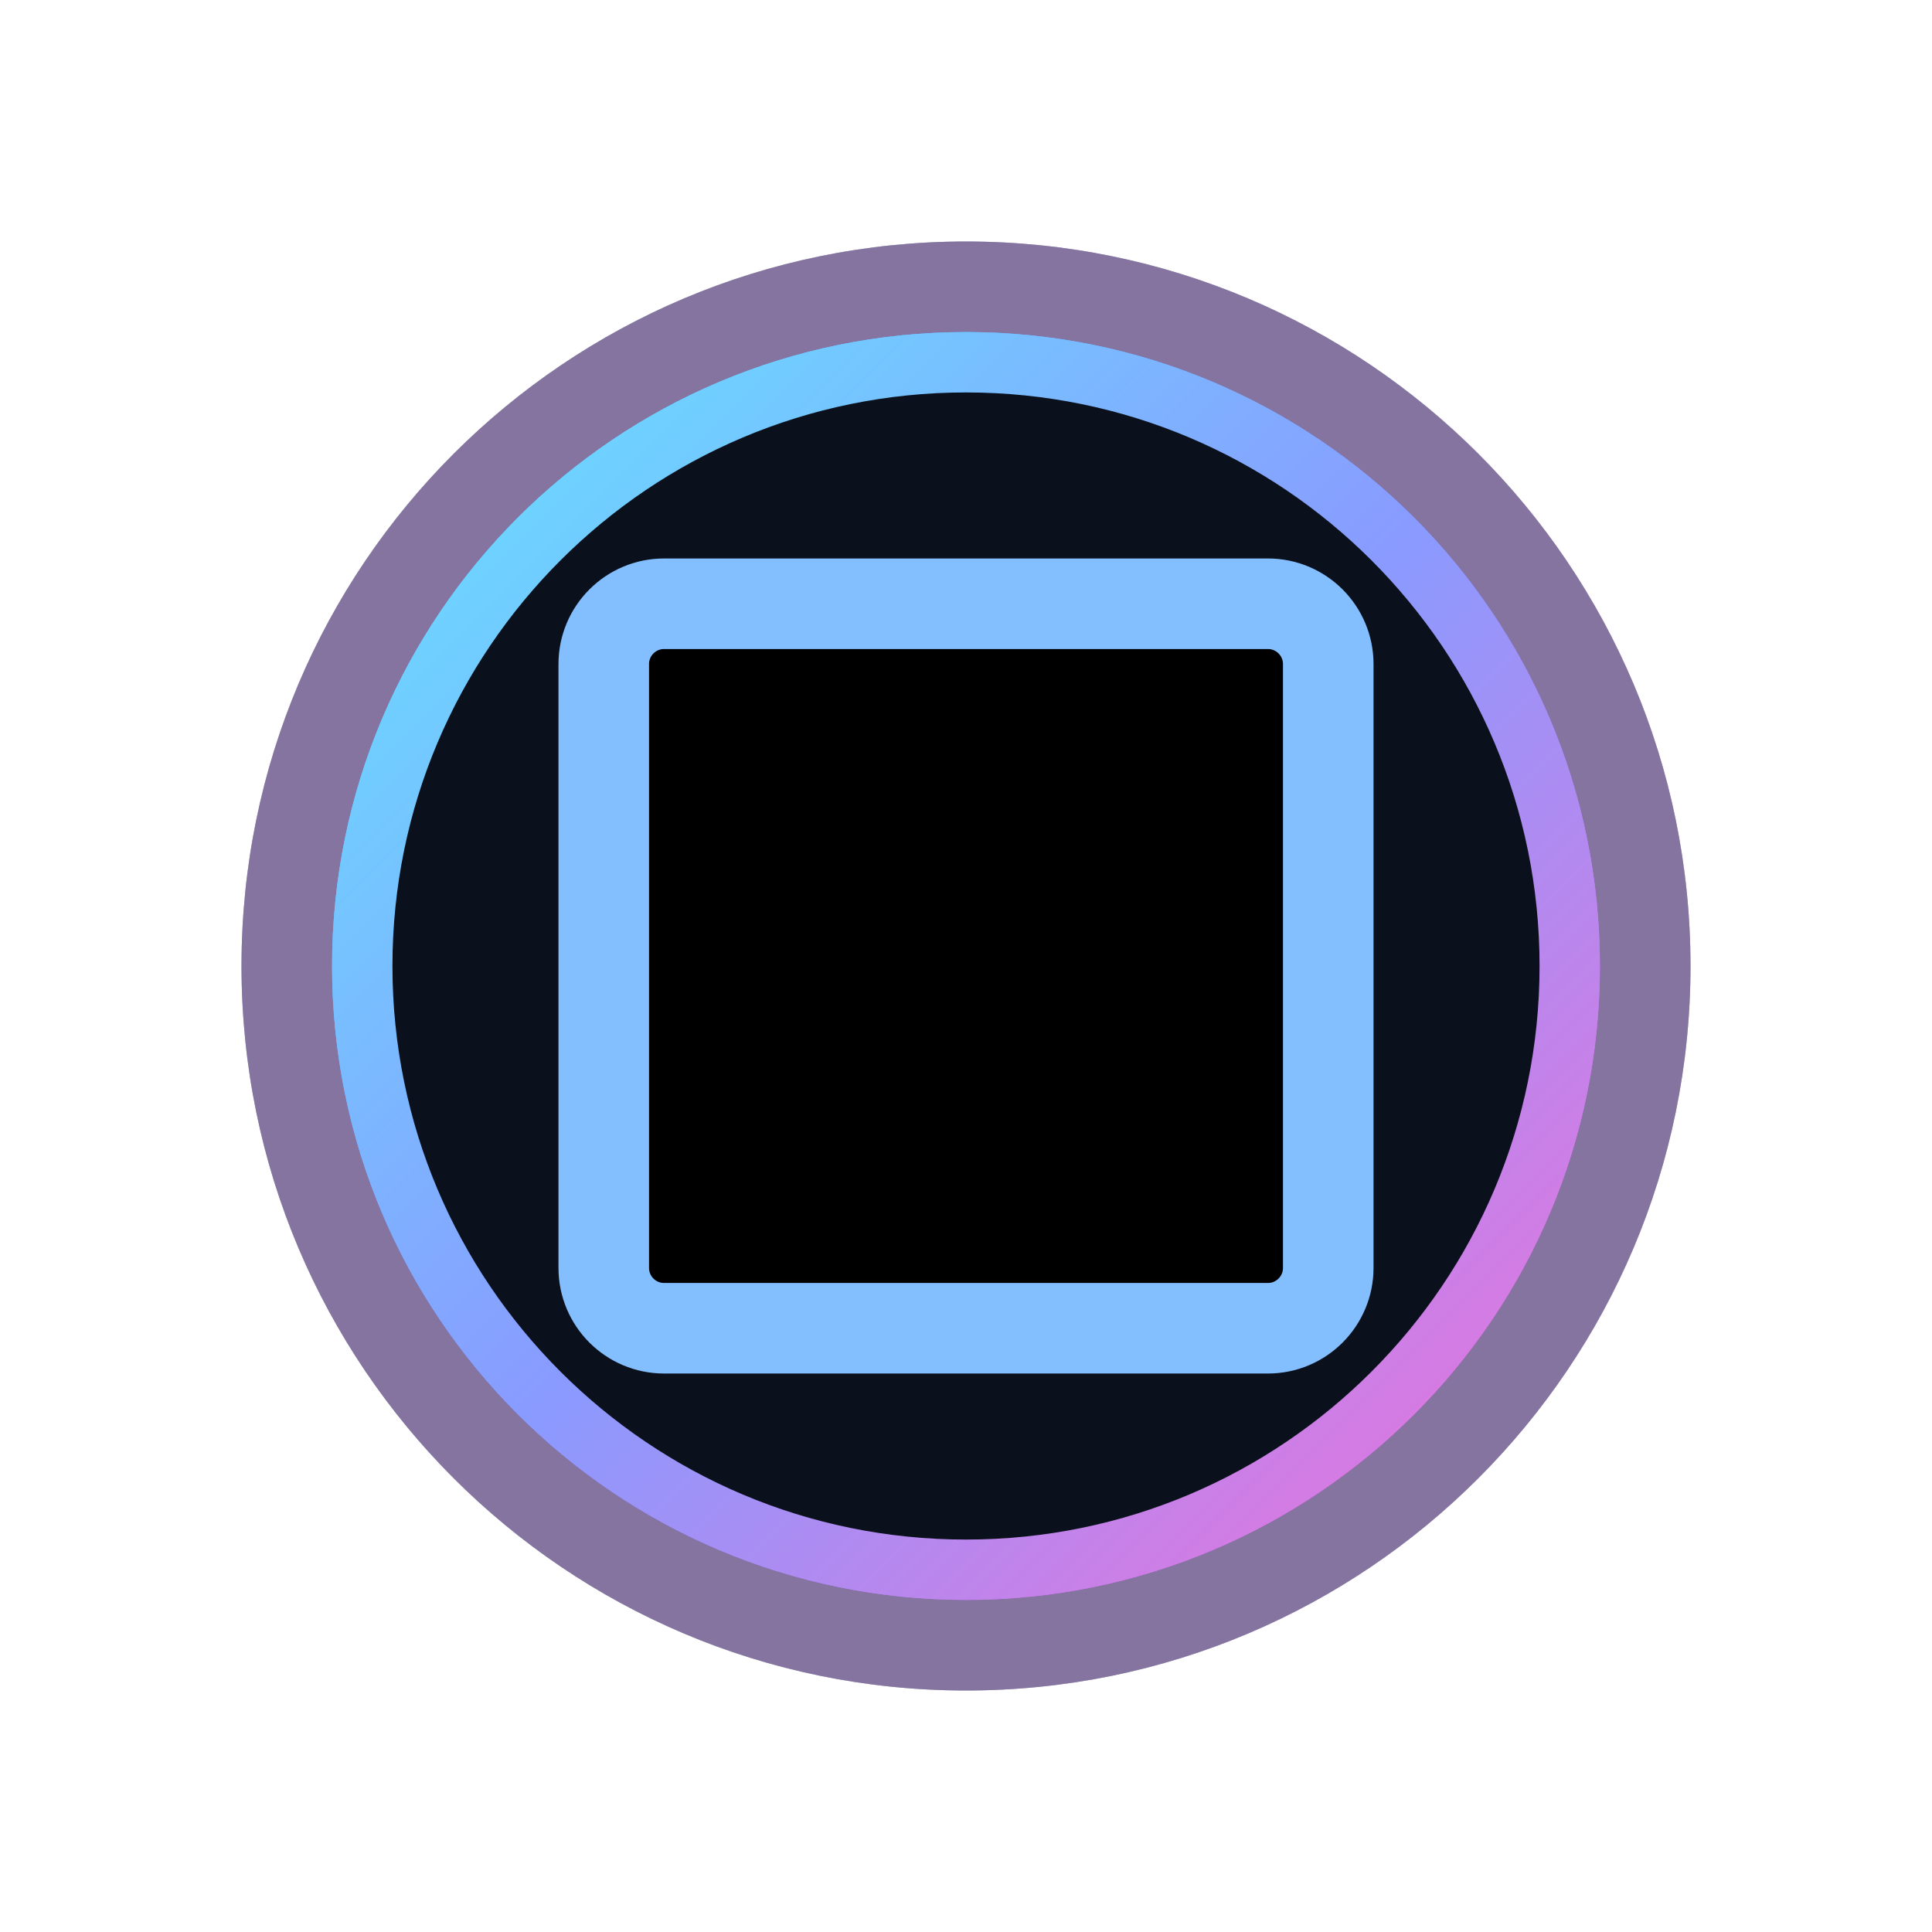
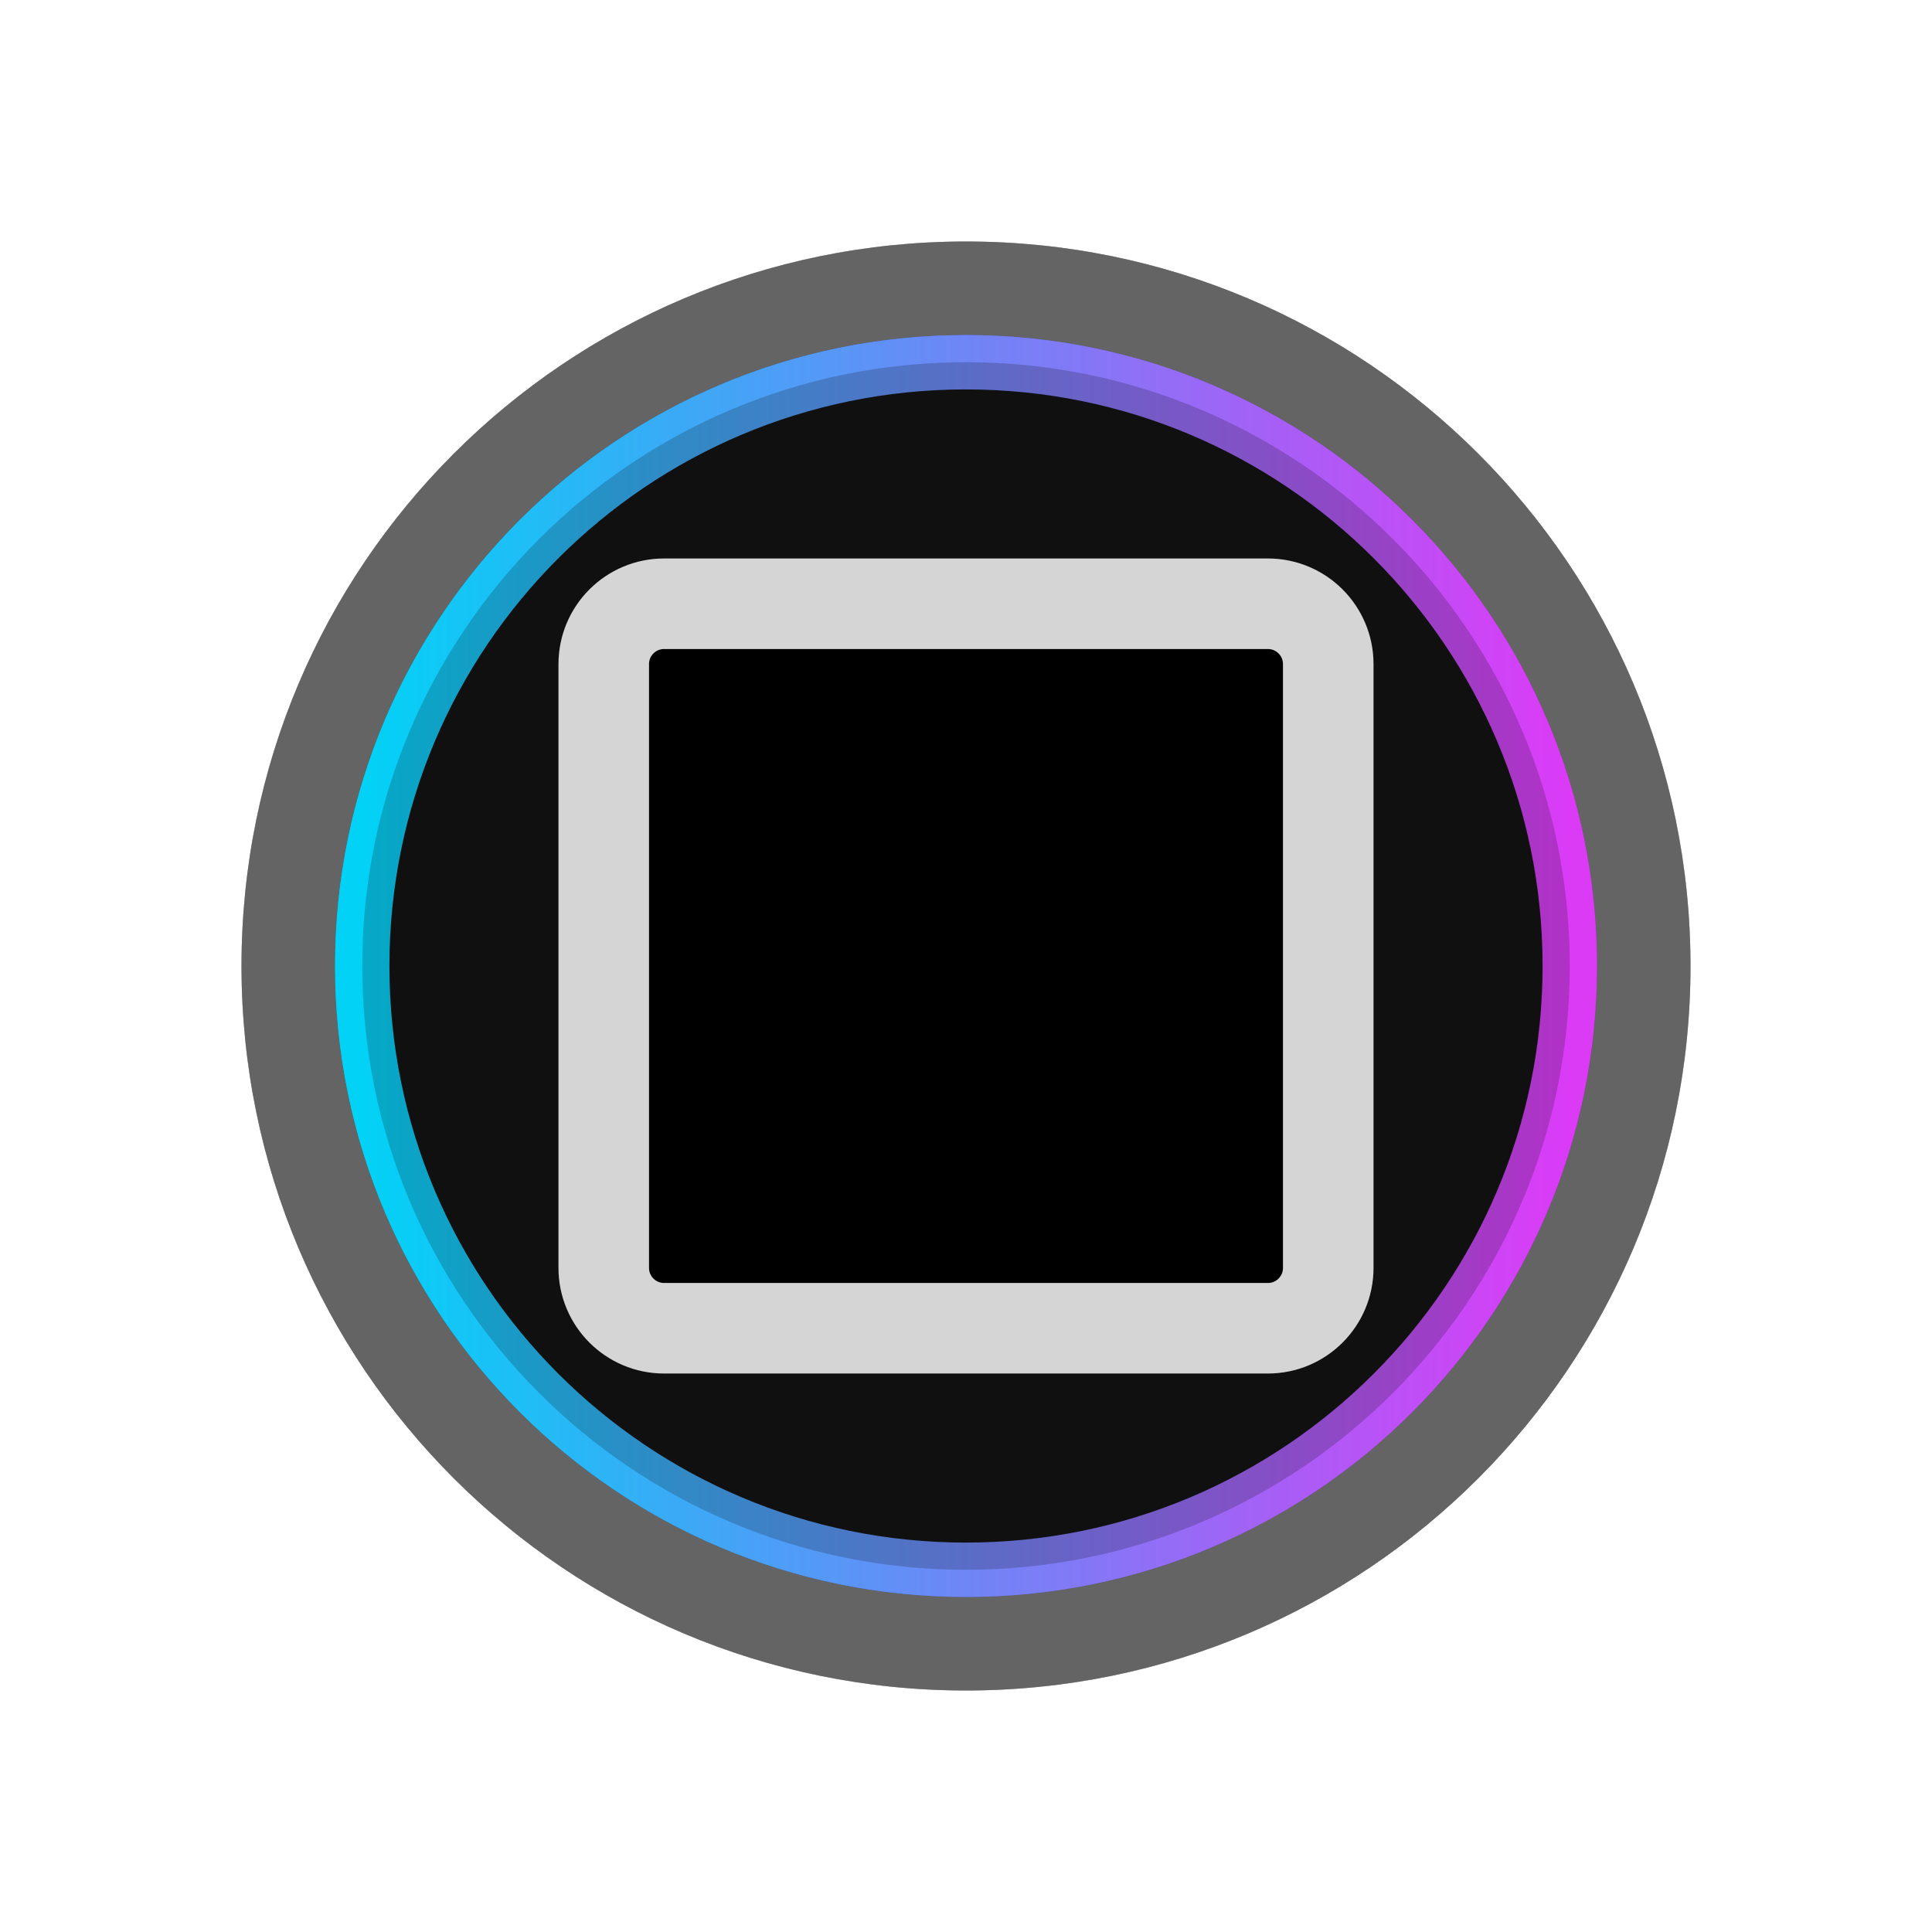
<svg xmlns="http://www.w3.org/2000/svg" width="64" height="64" viewBox="0 0 64 64">
  <defs>
-     <linearGradient id="grad" x1="0" y1="0" x2="1" y2="1">
-       <stop stop-color="#65E5FF" />
-       <stop offset=".5" stop-color="#899BFF" />
-       <stop offset="1" stop-color="#EF70D9" />
+     <linearGradient id="grad" x1="0" y1="0" x2="1" y2="0">
+       <stop offset="0" stop-color="#00D9FF" stop-opacity=".76" />
+       <stop offset="1" stop-color="#E33BFF" stop-opacity=".76" />
    </linearGradient>
  </defs>
  <g id="active-center">
-     <circle cx="32" cy="32" r="24" fill="#1B4262" fill-opacity="0.1" />
-     <circle cx="32" cy="32" r="20" stroke="url(#grad)" stroke-width="2" fill="#0A101C" />
-     <rect x="20" y="20" width="24" height="24" rx="2" stroke="#83BFFF" stroke-width="3" />
+     <circle cx="32" cy="32" r="24" fill="#292929" fill-opacity="0.1" />
+     <circle cx="32" cy="32" r="20" stroke="url(#grad)" stroke-width="1.8" fill="#101010" />
+     <rect x="20" y="20" width="24" height="24" rx="2" stroke="#D5D5D5" stroke-width="3" />
  </g>
  <g id="inactive-center">
-     <circle cx="32" cy="32" r="24" fill="#263144" fill-opacity="0.04" />
-     <circle cx="32" cy="32" r="20" stroke="url(#grad)" stroke-width="2" fill="#0A101C" />
-     <rect x="20" y="20" width="24" height="24" rx="2" stroke="#83BFFF" stroke-width="3" />
+     <circle cx="32" cy="32" r="24" fill="#202020" fill-opacity="0.04" />
+     <circle cx="32" cy="32" r="20" stroke="url(#grad)" stroke-width="1.8" fill="#101010" />
+     <rect x="20" y="20" width="24" height="24" rx="2" stroke="#D5D5D5" stroke-width="3" />
  </g>
  <g id="hover-center">
-     <circle cx="32" cy="32" r="24" fill="#2C6D91" fill-opacity="0.3" />
-     <circle cx="32" cy="32" r="20" stroke="url(#grad)" stroke-width="2" fill="#0A101C" />
-     <rect x="20" y="20" width="24" height="24" rx="2" stroke="#83BFFF" stroke-width="3" />
+     <circle cx="32" cy="32" r="24" fill="#414141" fill-opacity="0.3" />
+     <circle cx="32" cy="32" r="20" stroke="url(#grad)" stroke-width="1.8" fill="#101010" />
+     <rect x="20" y="20" width="24" height="24" rx="2" stroke="#D5D5D5" stroke-width="3" />
  </g>
  <g id="pressed-center">
-     <circle cx="32" cy="32" r="24" fill="#8B3A83" fill-opacity="0.35" />
-     <circle cx="32" cy="32" r="20" stroke="url(#grad)" stroke-width="2" fill="#0A101C" />
-     <rect x="20" y="20" width="24" height="24" rx="2" stroke="#83BFFF" stroke-width="3" />
+     <circle cx="32" cy="32" r="24" fill="#343434" fill-opacity="0.35" />
+     <circle cx="32" cy="32" r="20" stroke="url(#grad)" stroke-width="1.8" fill="#101010" />
+     <rect x="20" y="20" width="24" height="24" rx="2" stroke="#D5D5D5" stroke-width="3" />
  </g>
  <g id="deactivated-center">
-     <circle cx="32" cy="32" r="24" fill="#263144" fill-opacity="0.02" />
-     <circle cx="32" cy="32" r="20" stroke="url(#grad)" stroke-width="2" fill="#0A101C" />
-     <rect x="20" y="20" width="24" height="24" rx="2" stroke="#83BFFF" stroke-width="3" />
+     <circle cx="32" cy="32" r="24" fill="#202020" fill-opacity="0.02" />
+     <circle cx="32" cy="32" r="20" stroke="url(#grad)" stroke-width="1.8" fill="#101010" />
+     <rect x="20" y="20" width="24" height="24" rx="2" stroke="#D5D5D5" stroke-width="3" />
  </g>
  <g id="hover-inactive-center" opacity="0.68">
-     <circle cx="32" cy="32" r="24" fill="#2C6D91" fill-opacity="0.3" />
-     <circle cx="32" cy="32" r="20" stroke="url(#grad)" stroke-width="2" fill="#0A101C" />
-     <rect x="20" y="20" width="24" height="24" rx="2" stroke="#83BFFF" stroke-width="3" />
+     <circle cx="32" cy="32" r="24" fill="#414141" fill-opacity="0.3" />
+     <circle cx="32" cy="32" r="20" stroke="url(#grad)" stroke-width="1.8" fill="#101010" />
+     <rect x="20" y="20" width="24" height="24" rx="2" stroke="#D5D5D5" stroke-width="3" />
  </g>
  <g id="pressed-inactive-center" opacity="0.68">
-     <circle cx="32" cy="32" r="24" fill="#8B3A83" fill-opacity="0.35" />
-     <circle cx="32" cy="32" r="20" stroke="url(#grad)" stroke-width="2" fill="#0A101C" />
-     <rect x="20" y="20" width="24" height="24" rx="2" stroke="#83BFFF" stroke-width="3" />
+     <circle cx="32" cy="32" r="24" fill="#343434" fill-opacity="0.35" />
+     <circle cx="32" cy="32" r="20" stroke="url(#grad)" stroke-width="1.8" fill="#101010" />
+     <rect x="20" y="20" width="24" height="24" rx="2" stroke="#D5D5D5" stroke-width="3" />
  </g>
  <g id="deactivated-inactive-center" opacity="0.68">
-     <circle cx="32" cy="32" r="24" fill="#263144" fill-opacity="0.02" />
-     <circle cx="32" cy="32" r="20" stroke="url(#grad)" stroke-width="2" fill="#0A101C" />
-     <rect x="20" y="20" width="24" height="24" rx="2" stroke="#83BFFF" stroke-width="3" />
+     <circle cx="32" cy="32" r="24" fill="#202020" fill-opacity="0.02" />
+     <circle cx="32" cy="32" r="20" stroke="url(#grad)" stroke-width="1.8" fill="#101010" />
+     <rect x="20" y="20" width="24" height="24" rx="2" stroke="#D5D5D5" stroke-width="3" />
  </g>
</svg>
